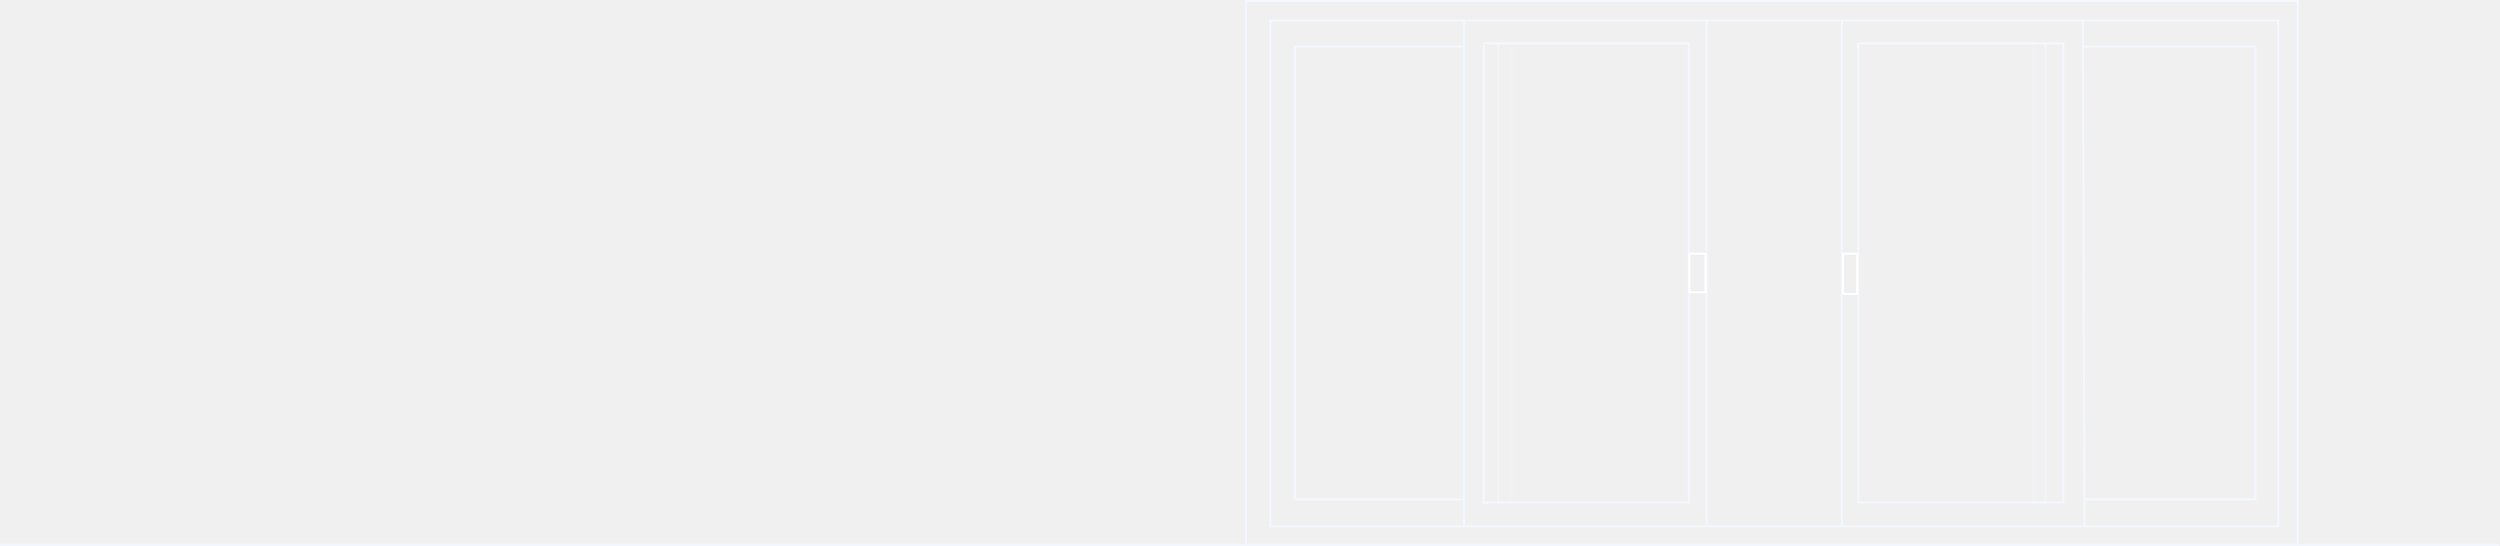
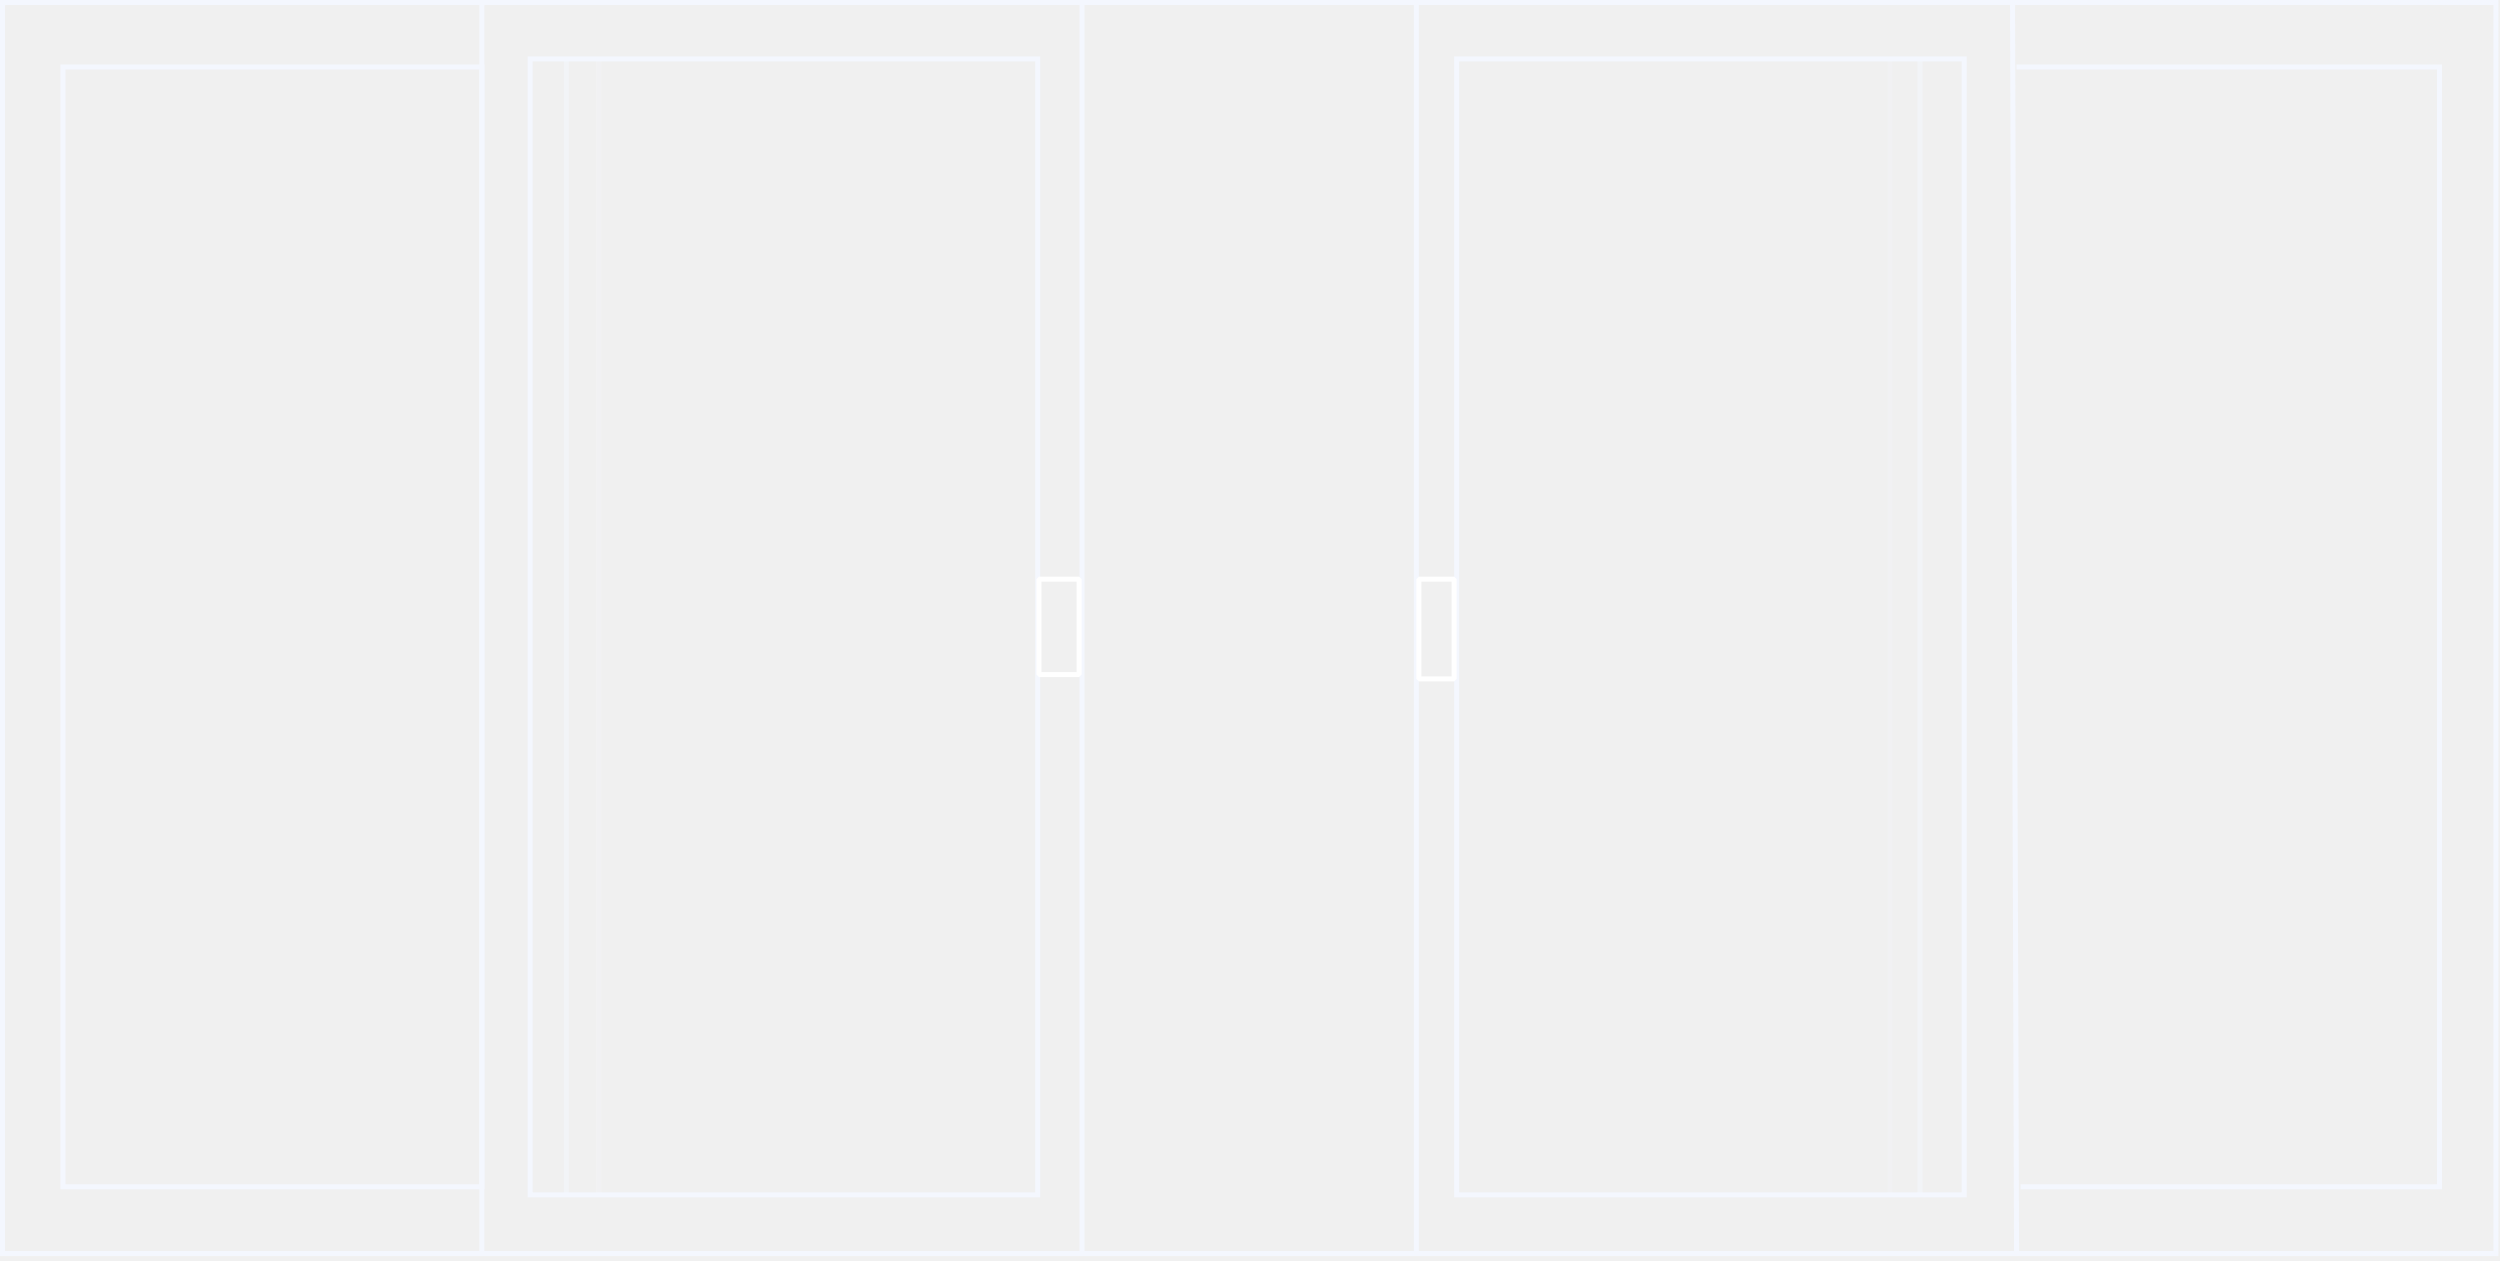
- <svg xmlns="http://www.w3.org/2000/svg" width="1232" height="269" viewBox="0 0 1232 269" fill="none">
-   <path opacity="0.5" d="M738.371 21.362V247.638" stroke="#F4F7FE" />
-   <path opacity="0.2" d="M744.791 21.362V247.638" stroke="#F4F7FE" />
-   <path opacity="0.5" d="M1008 21.5L1008 247.5" stroke="#F4F7FE" />
-   <path d="M1132.35 268.5V0.5H614V268.5M1132.35 268.5H614M1132.35 268.5H1231.5M614 268.5H0" stroke="#F4F7FE" />
-   <path opacity="0.2" d="M1002 21.5L1002 247.5" stroke="#F4F7FE" />
-   <path d="M841.079 10.129H1122.72V259.331H841.079M841.079 10.129V259.331M841.079 10.129H721.522M841.079 259.331H721.522M721.522 259.331H626.037V10.931V10.129H721.522M721.522 259.331V10.129" stroke="#F4F7FE" />
-   <path d="M907.676 10.129V258.871" stroke="#F4F7FE" />
-   <path d="M1027.23 258.871L1026.43 10.129" stroke="#F4F7FE" />
-   <path d="M638.072 22.967H721.521V246.033H638.072V22.967Z" stroke="#F4F7FE" />
-   <path d="M1028.03 246.033H1111.48V22.967H1027.23" stroke="#F4F7FE" />
-   <path d="M832.25 21.362H731.148V247.638H832.25V21.362Z" stroke="#F4F7FE" />
-   <path d="M1016.8 21.362H915.701V247.638H1016.8V21.362Z" stroke="#F4F7FE" />
-   <rect x="832.5" y="125" width="8" height="19" stroke="white" stroke-linejoin="bevel" />
-   <rect x="908.176" y="125" width="7.024" height="19.862" stroke="white" stroke-linejoin="bevel" />
+ <svg xmlns="http://www.w3.org/2000/svg" width="498" height="251" viewBox="0 0 498 251" fill="none">
+   <path opacity="0.5" d="M112.834 11.733V238.009" stroke="#F4F7FE" />
+   <path opacity="0.2" d="M119.254 11.733V238.009" stroke="#F4F7FE" />
+   <path opacity="0.5" d="M382.463 11.871L382.463 237.871" stroke="#F4F7FE" />
+   <path opacity="0.2" d="M376.463 11.871L376.463 237.871" stroke="#F4F7FE" />
+   <path d="M215.542 0.5H497.183V249.702H215.542M215.542 0.5V249.702M215.542 0.5H95.985M215.542 249.702H95.985M95.985 249.702H0.5V1.302V0.5H95.985M95.985 249.702V0.5" stroke="#F4F7FE" />
+   <path d="M282.139 0.5V249.243" stroke="#F4F7FE" />
+   <path d="M401.697 249.243L400.895 0.5" stroke="#F4F7FE" />
+   <path d="M12.535 13.338H95.984V236.404H12.535V13.338Z" stroke="#F4F7FE" />
+   <path d="M402.498 236.404H485.947V13.338H401.695" stroke="#F4F7FE" />
+   <path d="M206.713 11.733H105.611V238.009H206.713V11.733Z" stroke="#F4F7FE" />
+   <path d="M391.266 11.733H290.164V238.009H391.266V11.733Z" stroke="#F4F7FE" />
+   <rect x="206.963" y="115.371" width="8" height="19" stroke="white" stroke-linejoin="bevel" />
+   <rect x="282.639" y="115.371" width="7.024" height="19.862" stroke="white" stroke-linejoin="bevel" />
</svg>
